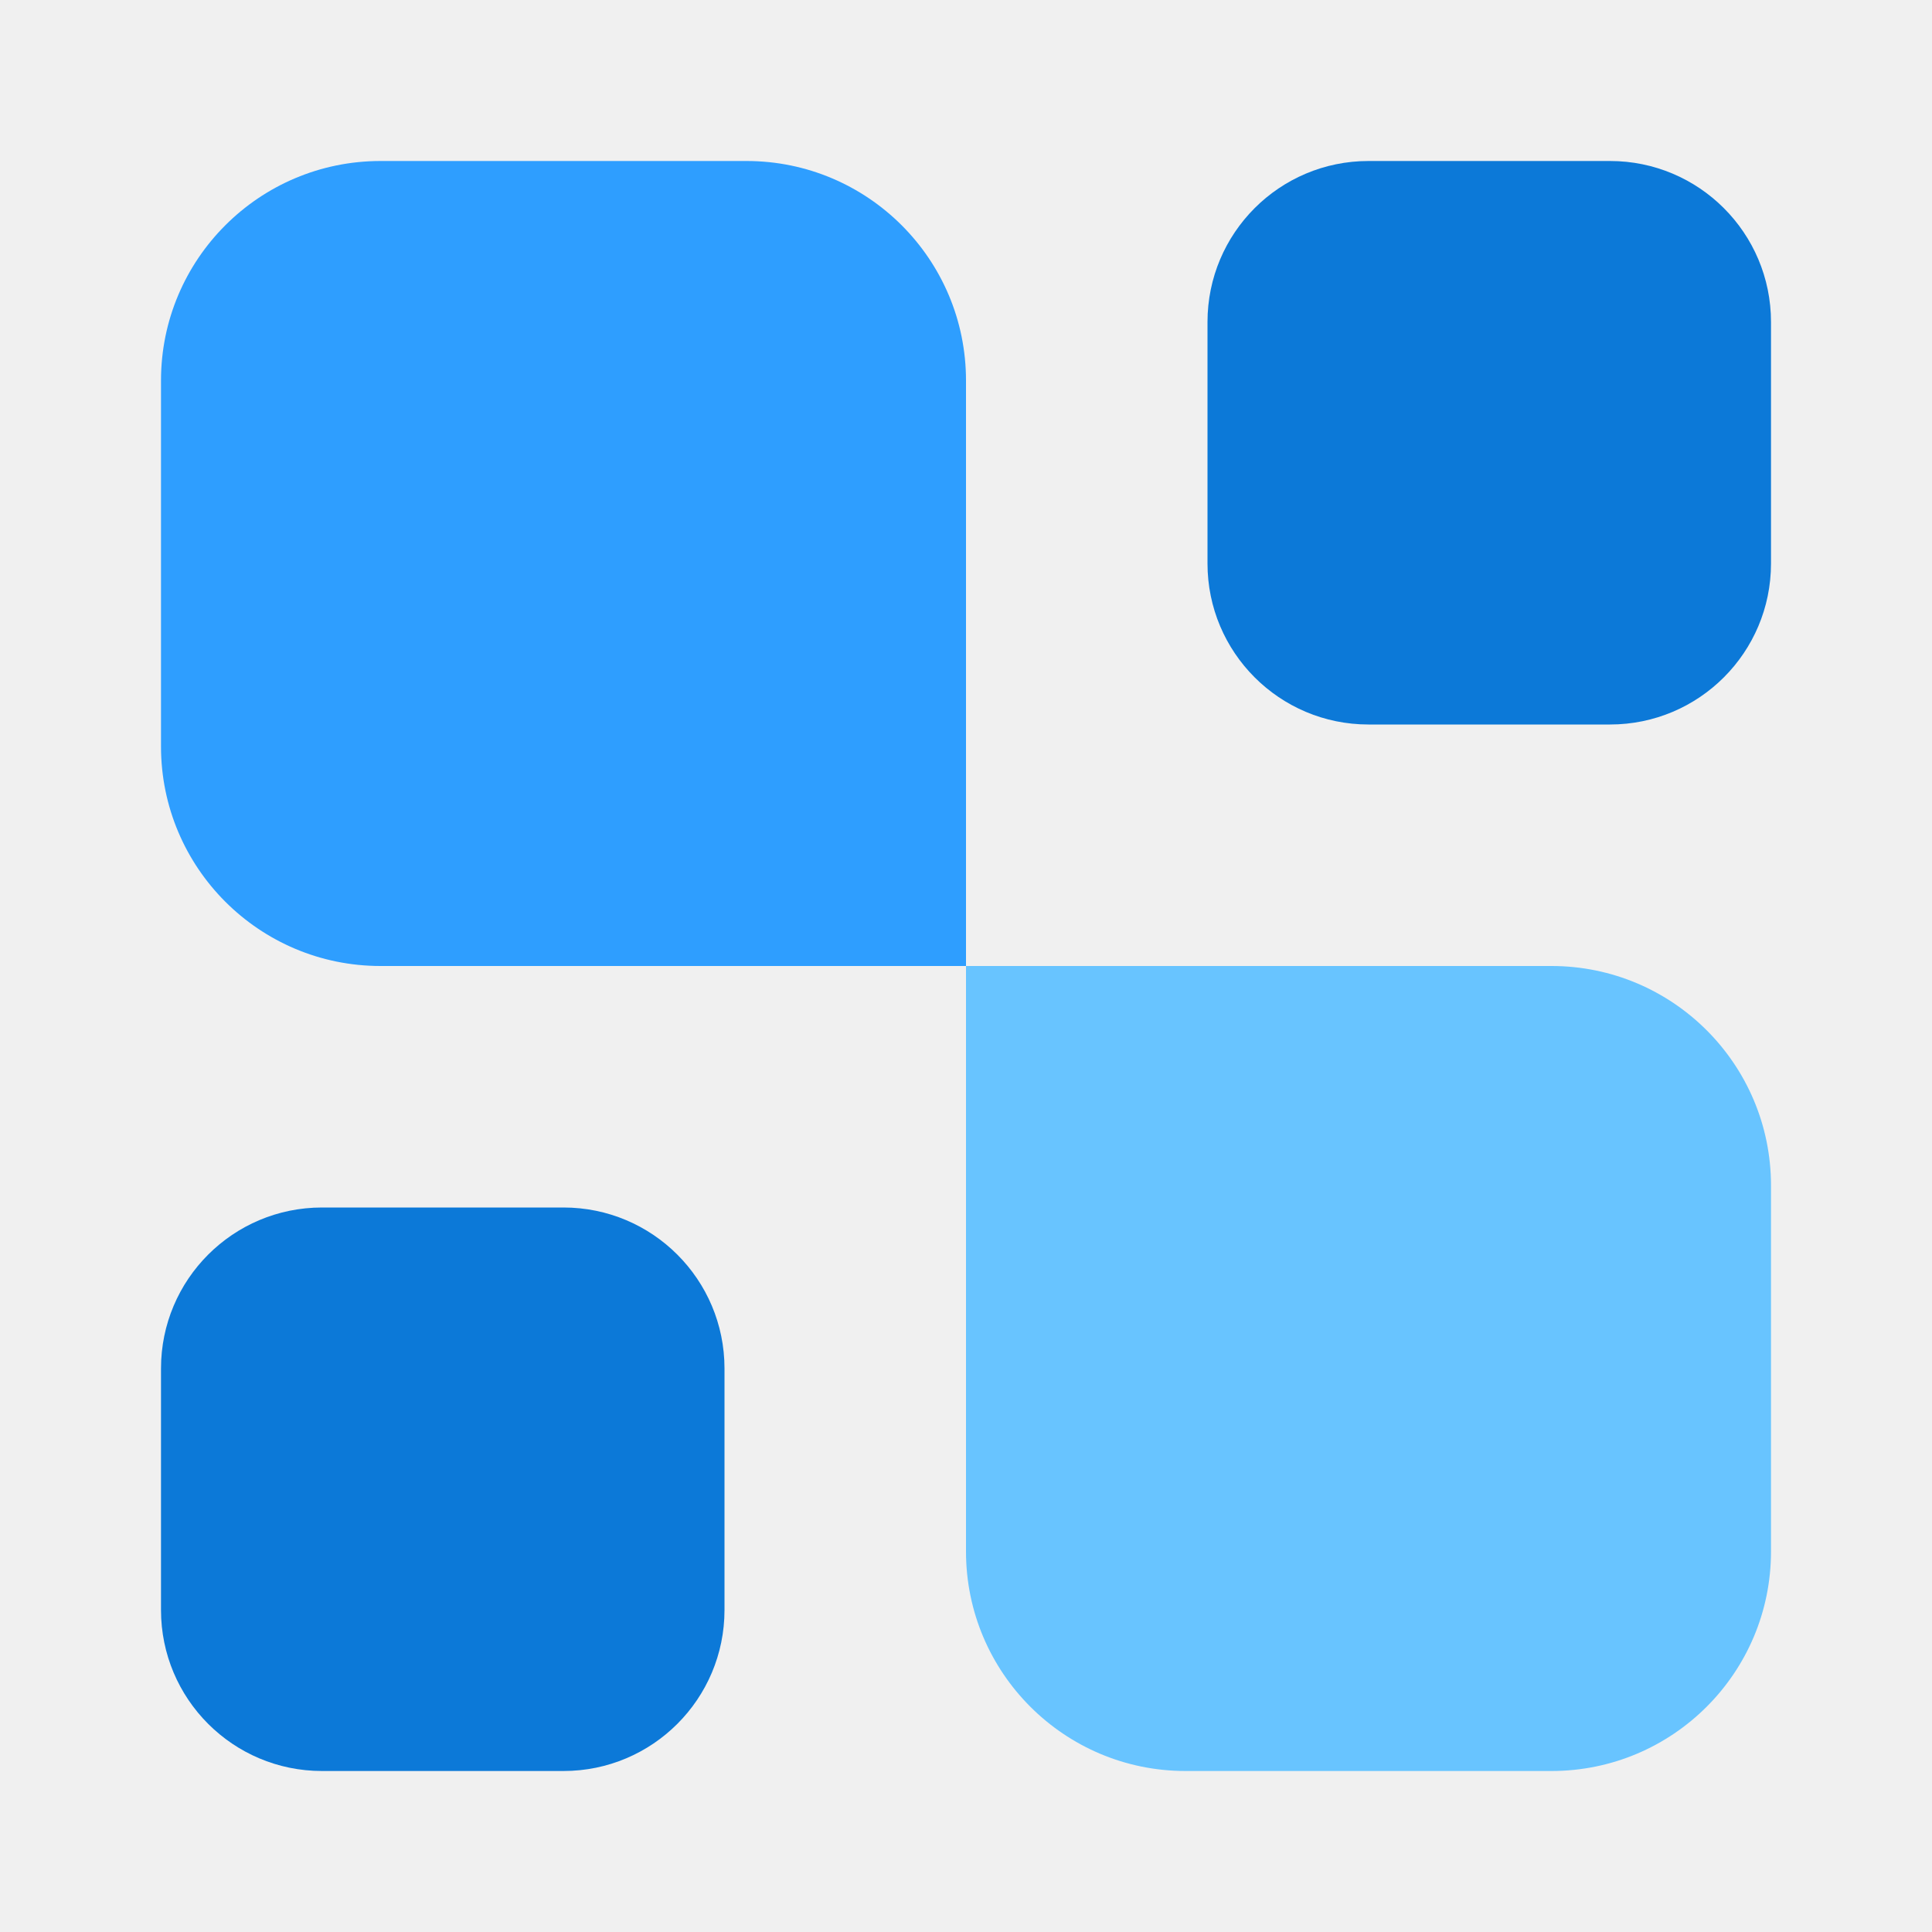
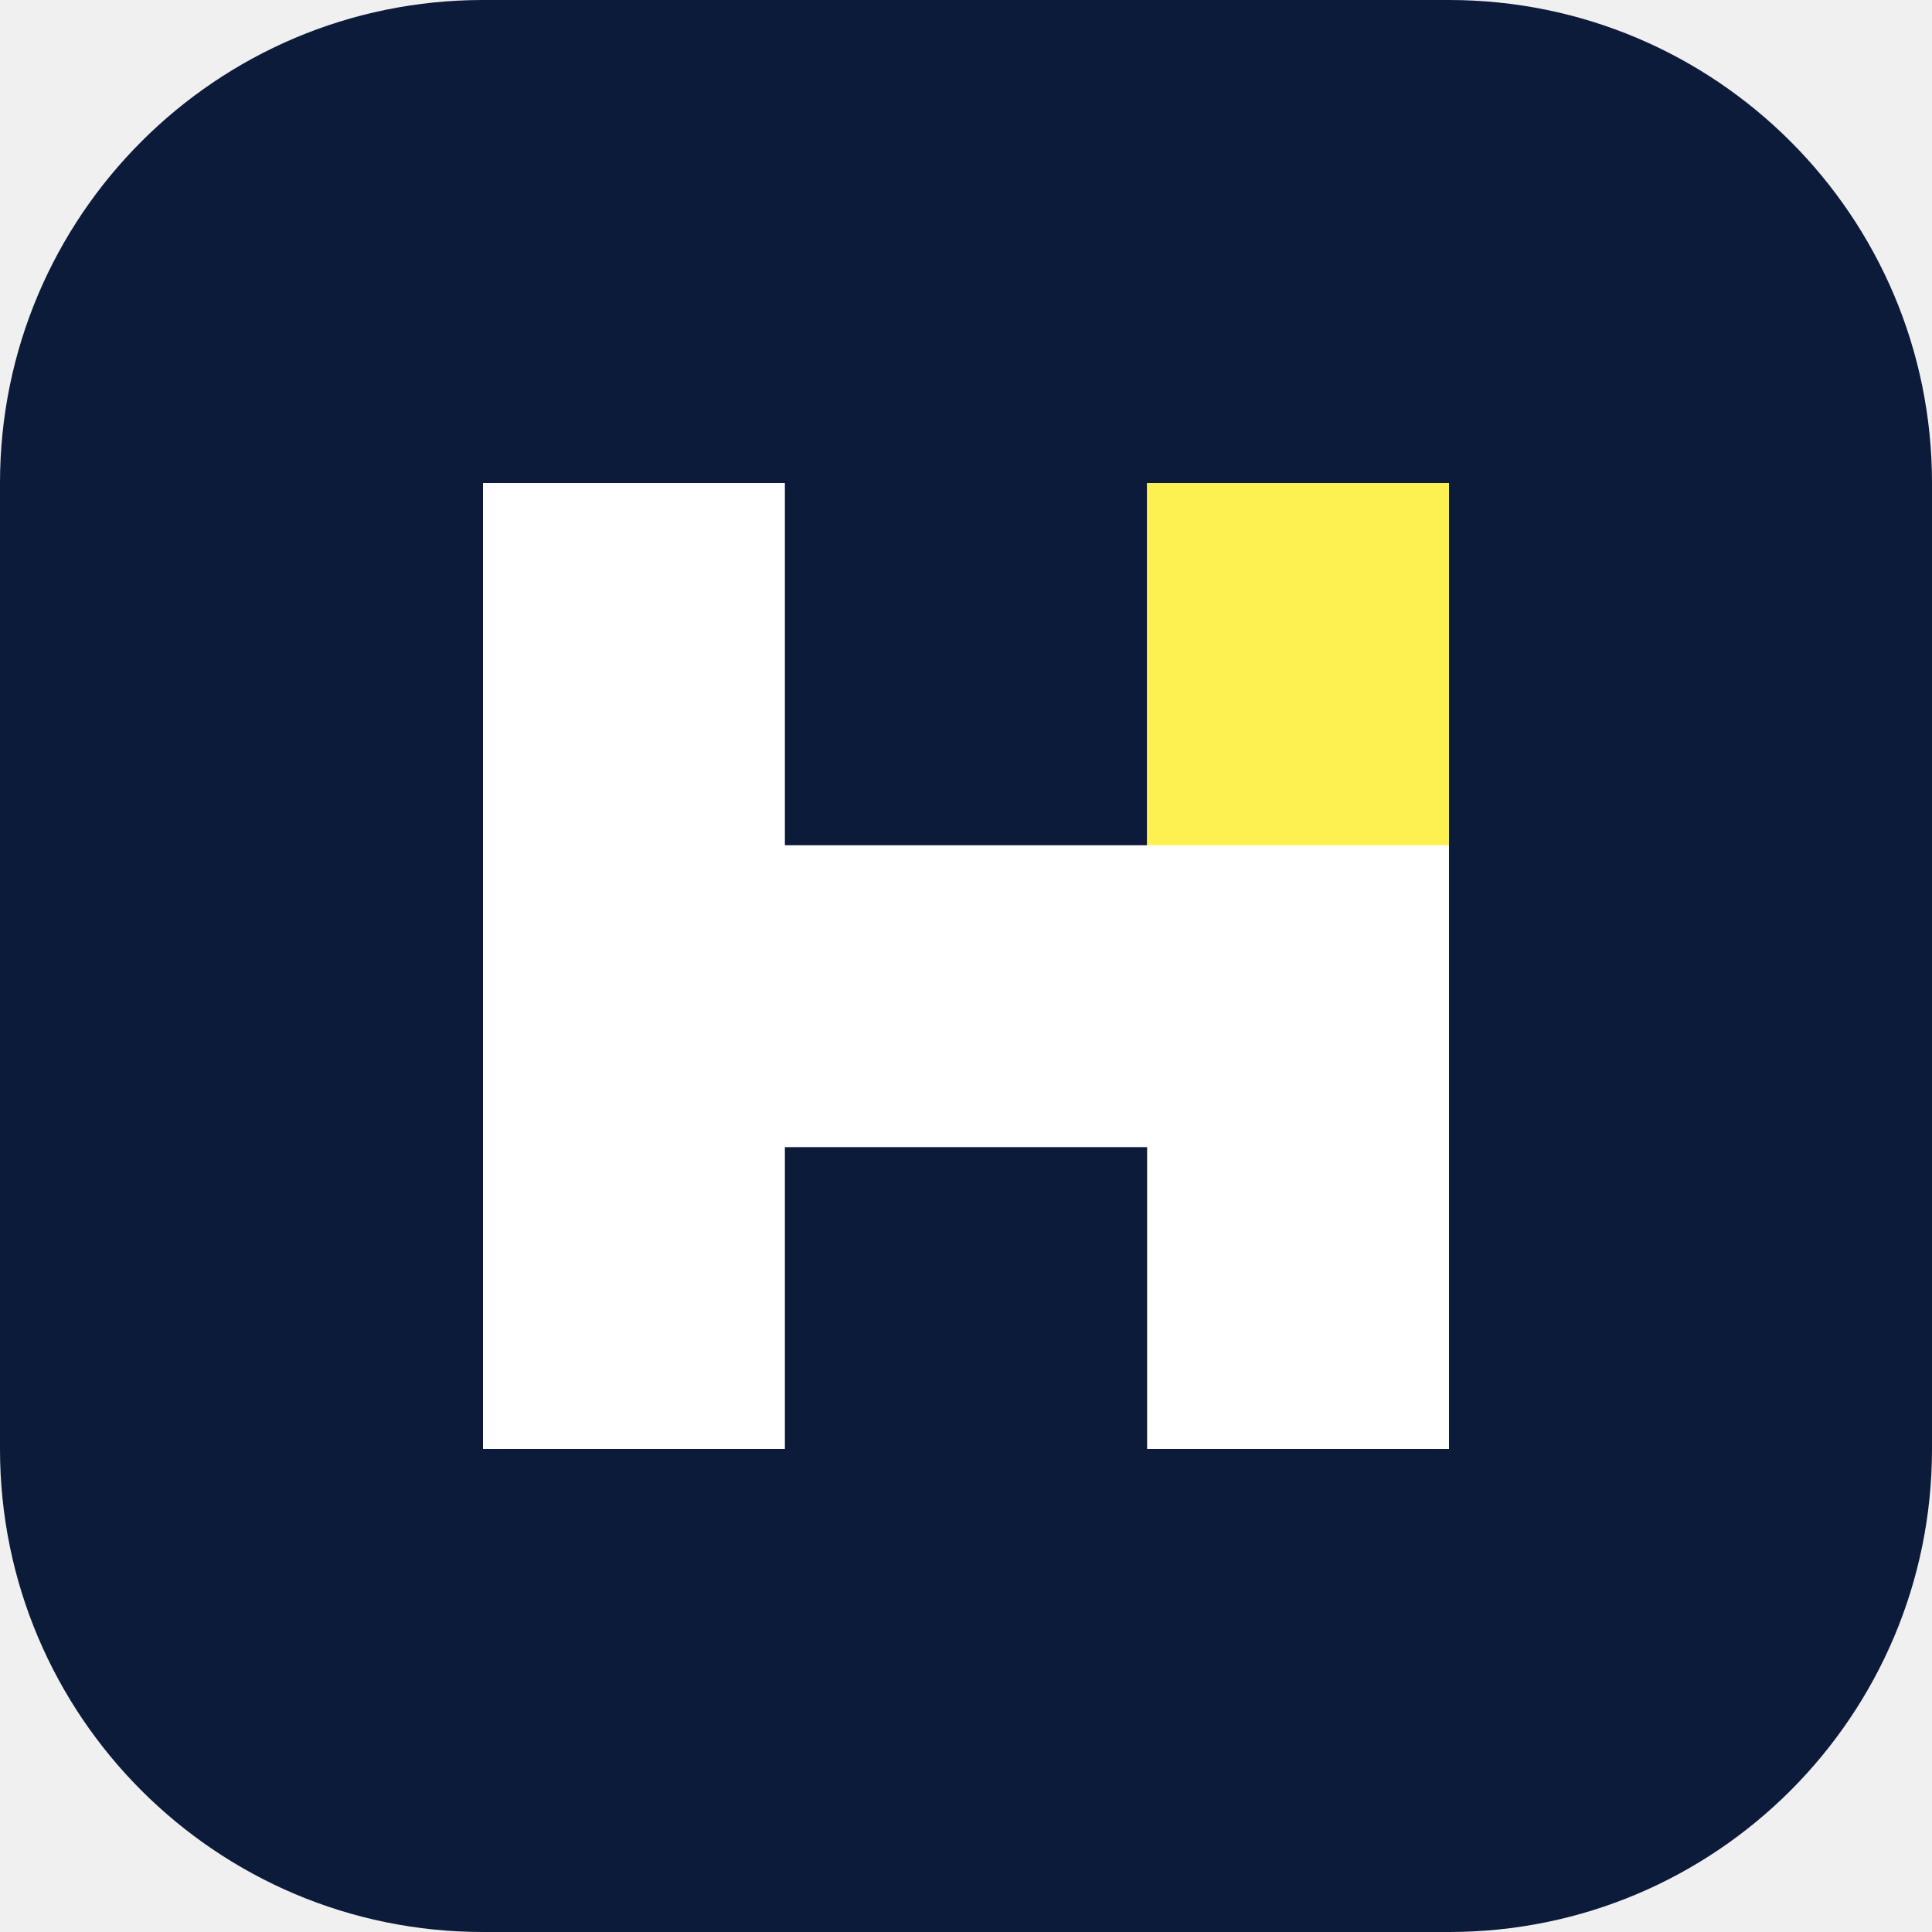
- <svg xmlns="http://www.w3.org/2000/svg" width="24" height="24" viewBox="0 0 24 24" fill="none">
-   <path d="M22 19.273C22 20.779 20.779 22 19.273 22H14.727C13.221 22 12 20.779 12 19.273V12H19.273C20.779 12 22 13.221 22 14.727V19.273Z" fill="#68C4FF" />
-   <path d="M20 2C21.105 2 22 2.895 22 4V7C22 8.105 21.105 9 20 9H17C15.895 9 15 8.105 15 7V4C15 2.895 15.895 2 17 2H20Z" fill="#0C79D8" />
-   <path d="M7 15C8.105 15 9 15.895 9 17V20C9 21.105 8.105 22 7 22H4C2.895 22 2 21.105 2 20V17C2 15.895 2.895 15 4 15H7Z" fill="#0C79D8" />
-   <path d="M12 12H4.727C3.221 12 2 10.779 2 9.273V4.727C2 3.221 3.221 2 4.727 2H9.273C10.779 2 12 3.221 12 4.727V12Z" fill="#2E9EFF" />
+ <svg xmlns="http://www.w3.org/2000/svg" width="32" height="32" viewBox="0 0 32 32" fill="none">
+   <rect width="32" height="32" rx="8" fill="#0c1b3a" />
+   <path d="M8 8H13V14H19V8H24V24H19V19H13V24H8V8Z" fill="#ffffff" />
+   <rect x="19" y="8" width="5" height="6" fill="#fcf150" />
</svg>
